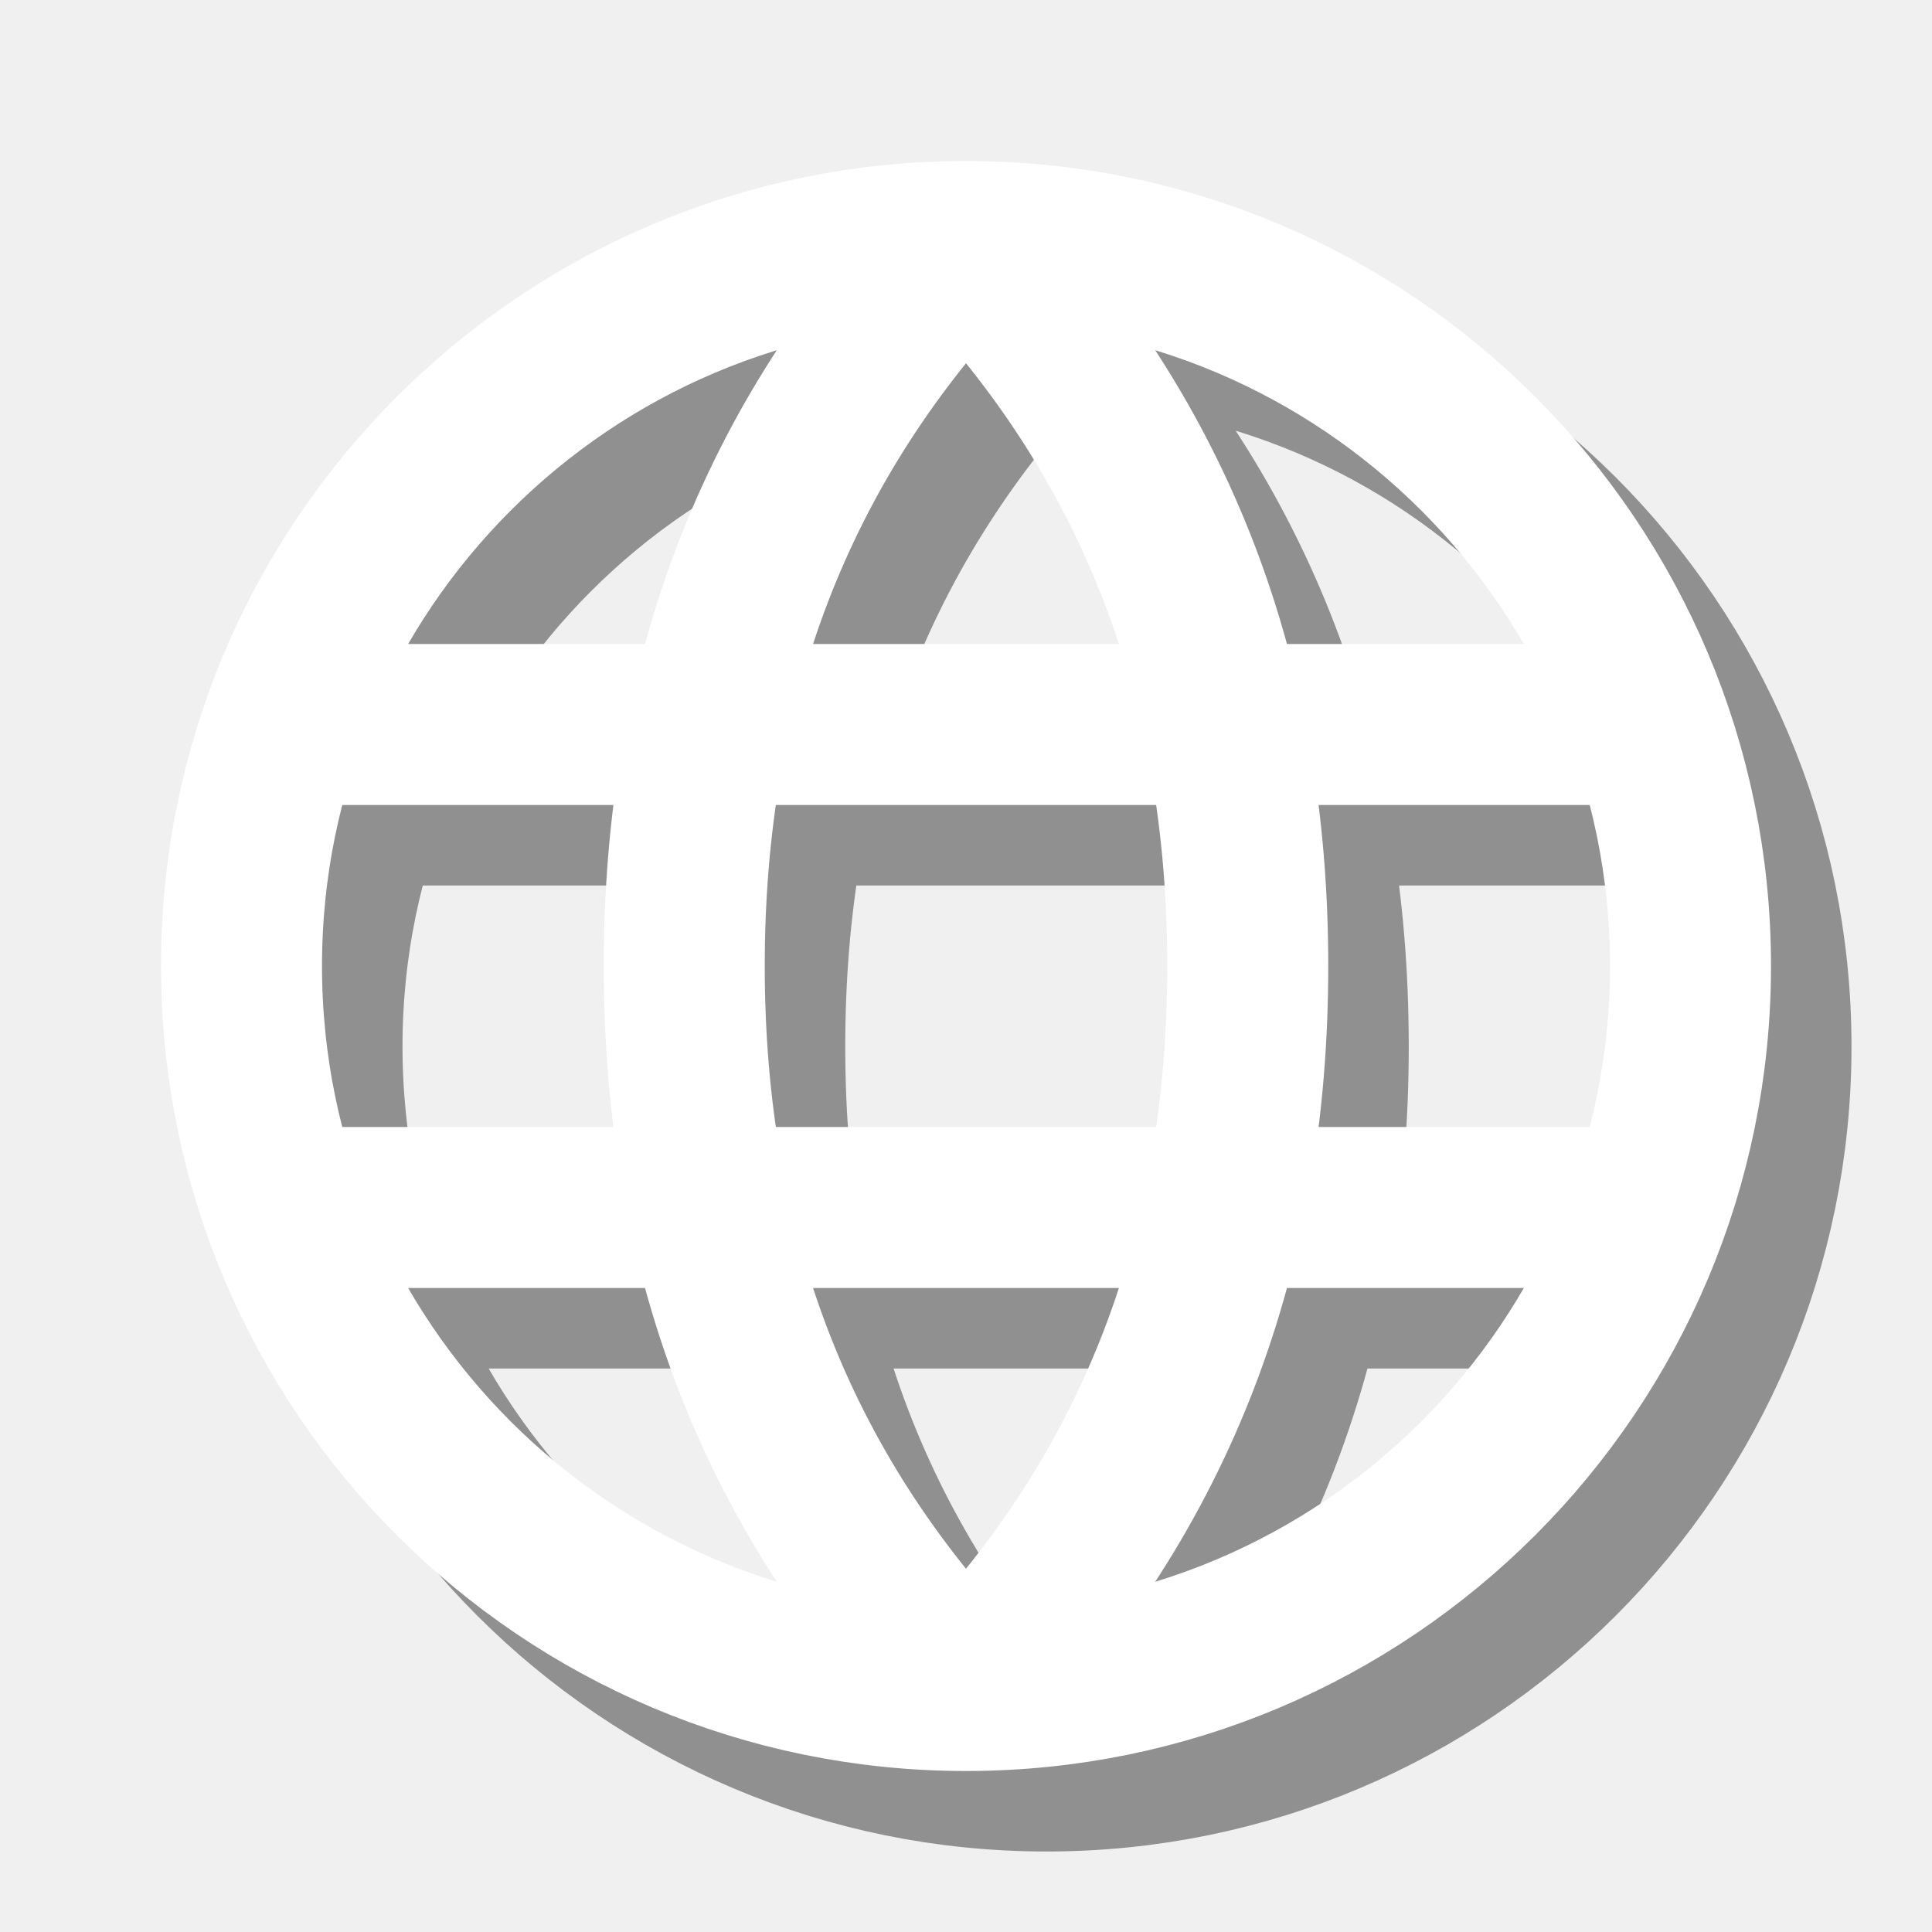
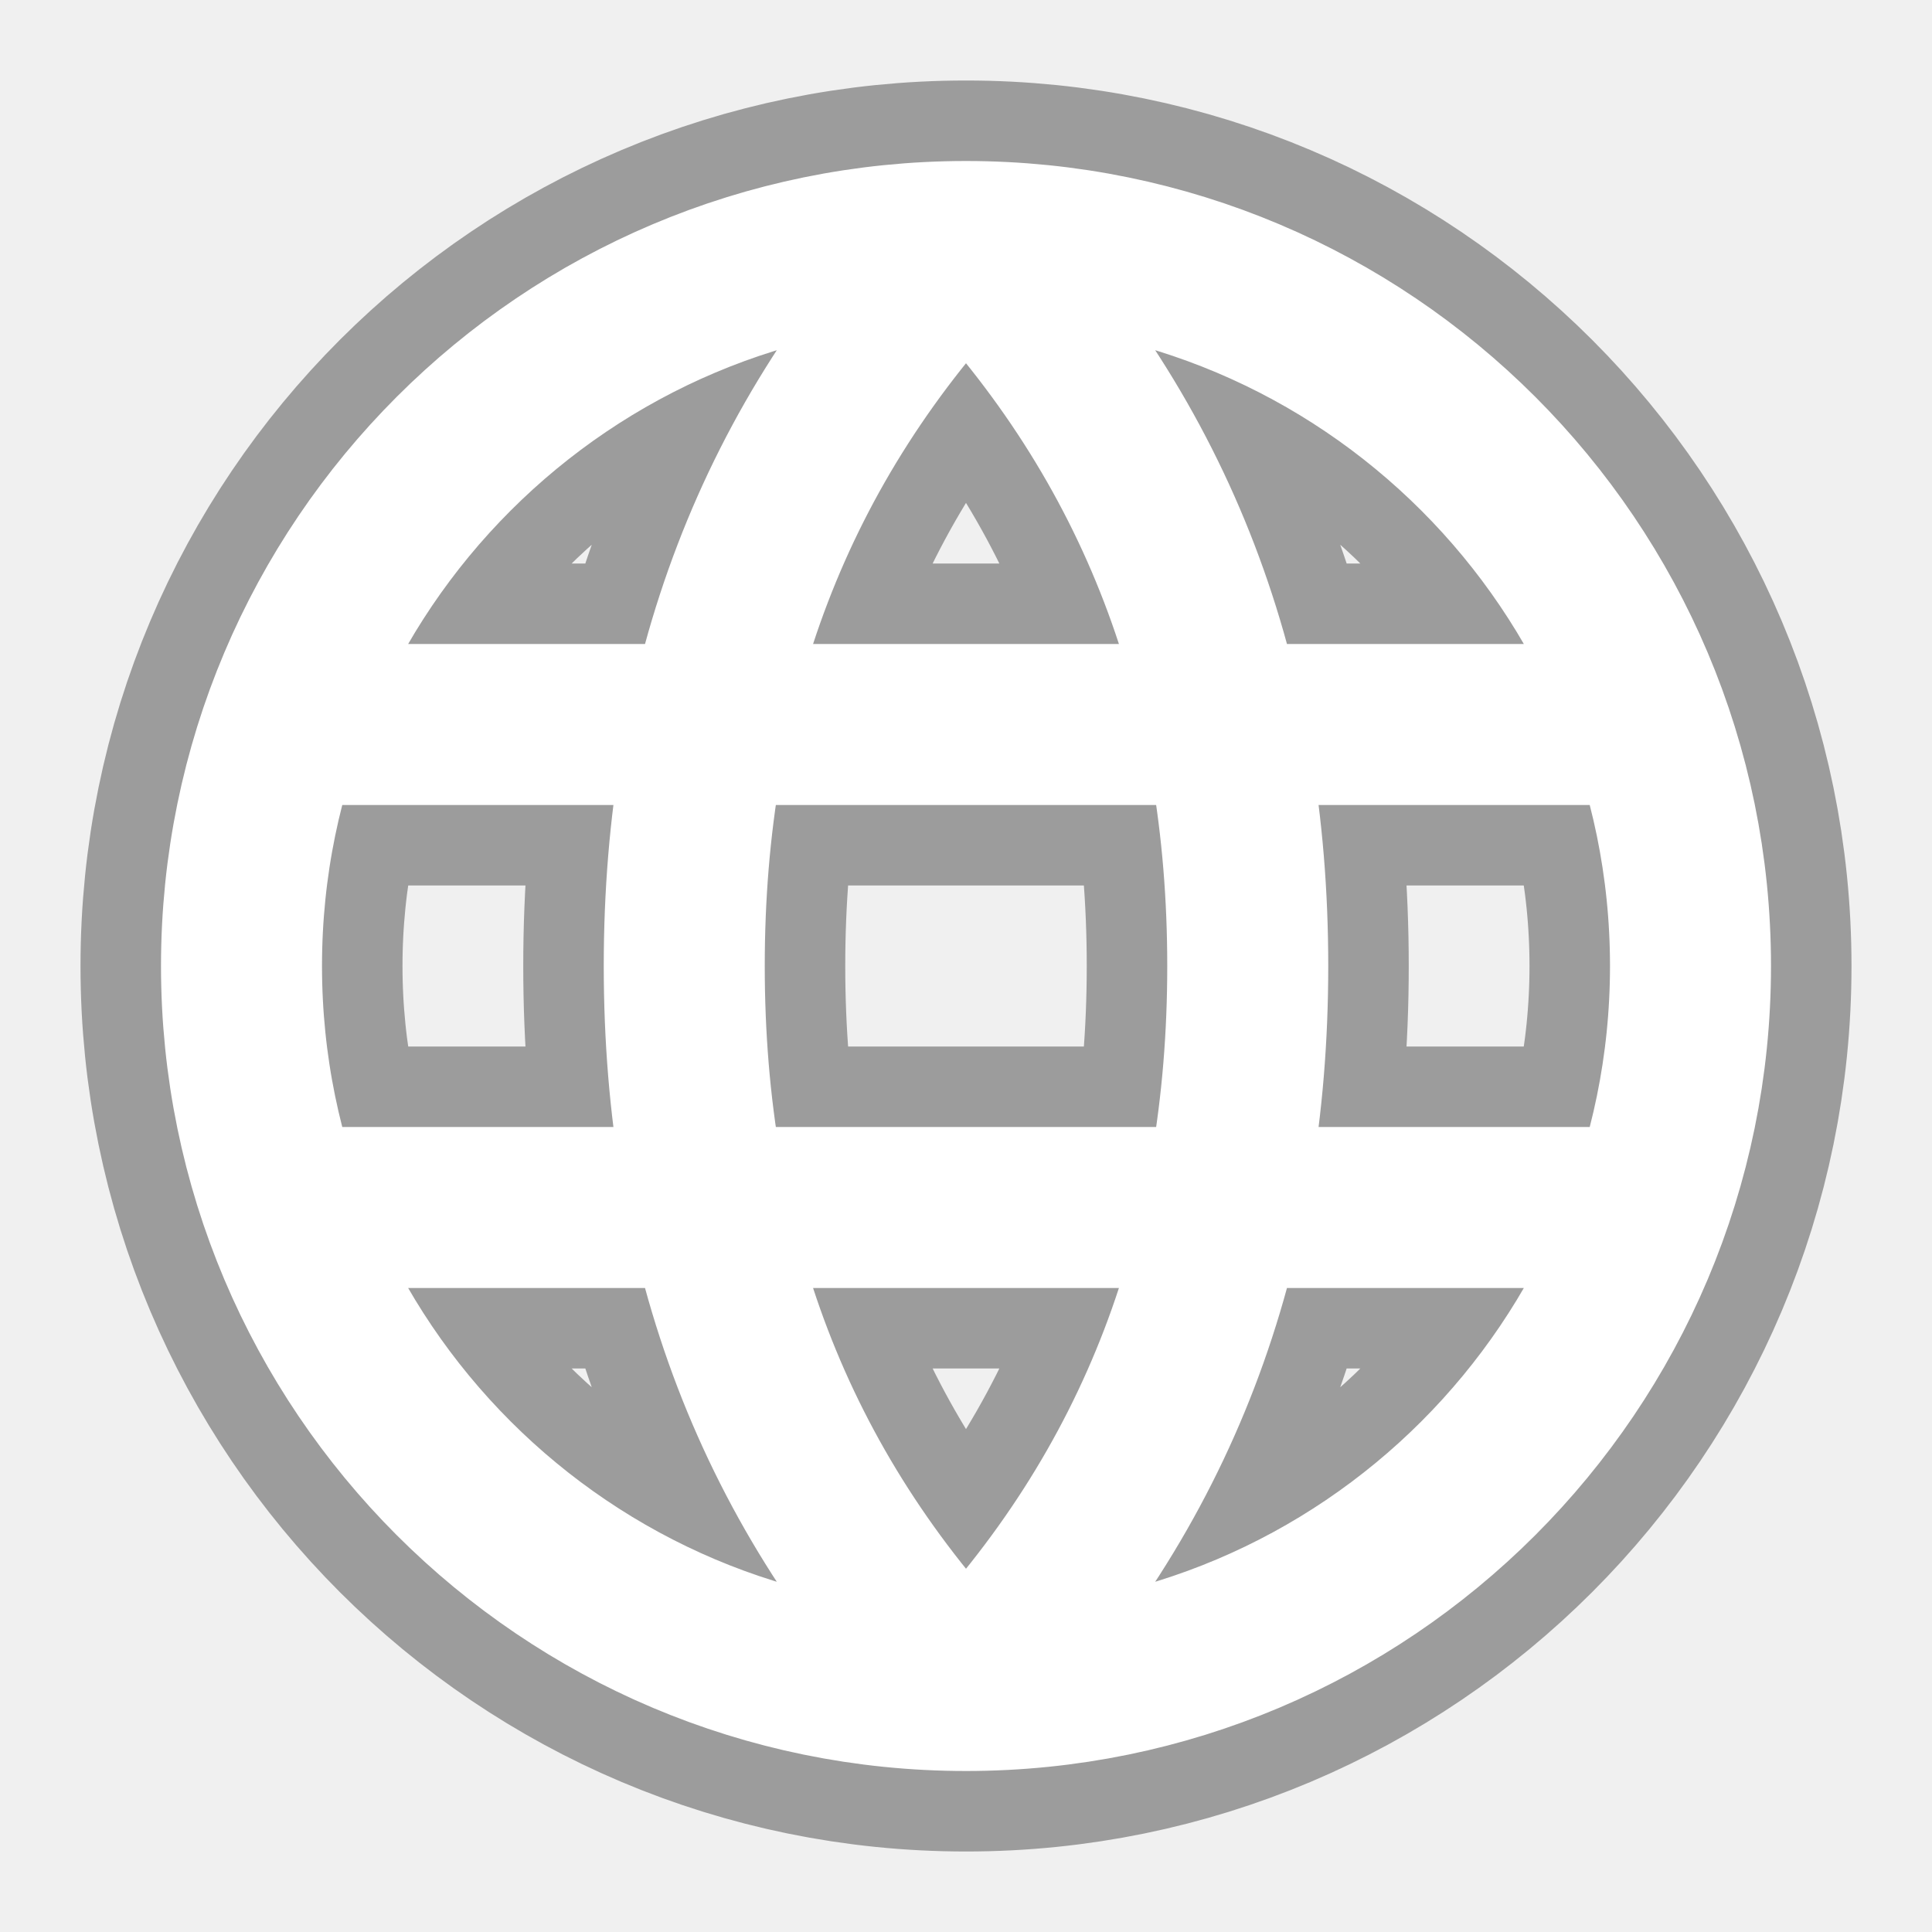
<svg xmlns="http://www.w3.org/2000/svg" width="24" height="24" viewBox="0 0 24 24">
  <g fill="none" stroke-width="2" stroke-linecap="round" stroke-linejoin="round">
-     <path d="M12 3a9 9 0 1 0 0 18a9 9 0 1 0 0-18z M12 3c-2.4 2.5-3.5 5.5-3.5 9s1.1 6.5 3.5 9 M12 3c2.4 2.5 3.5 5.5 3.5 9s-1.1 6.5-3.5 9 M3.6 9h16.8 M3.6 15h16.8" stroke="#000000" stroke-opacity="0.4" transform="translate(1 1)" />
+     <path d="M12 3a9 9 0 1 0 0 18a9 9 0 1 0 0-18z M12 3c-2.4 2.5-3.5 5.5-3.5 9s1.1 6.5 3.5 9 M12 3c2.4 2.5 3.5 5.5 3.5 9s-1.1 6.5-3.5 9 M3.6 9h16.8 M3.6 15h16.8" stroke="#000000" stroke-opacity="0.35" stroke-width="4" />
    <path d="M12 3a9 9 0 1 0 0 18a9 9 0 1 0 0-18z M12 3c-2.4 2.5-3.5 5.5-3.5 9s1.1 6.5 3.5 9 M12 3c2.4 2.5 3.5 5.5 3.5 9s-1.1 6.5-3.5 9 M3.6 9h16.8 M3.6 15h16.8" stroke="#FFFFFF" />
  </g>
</svg>
